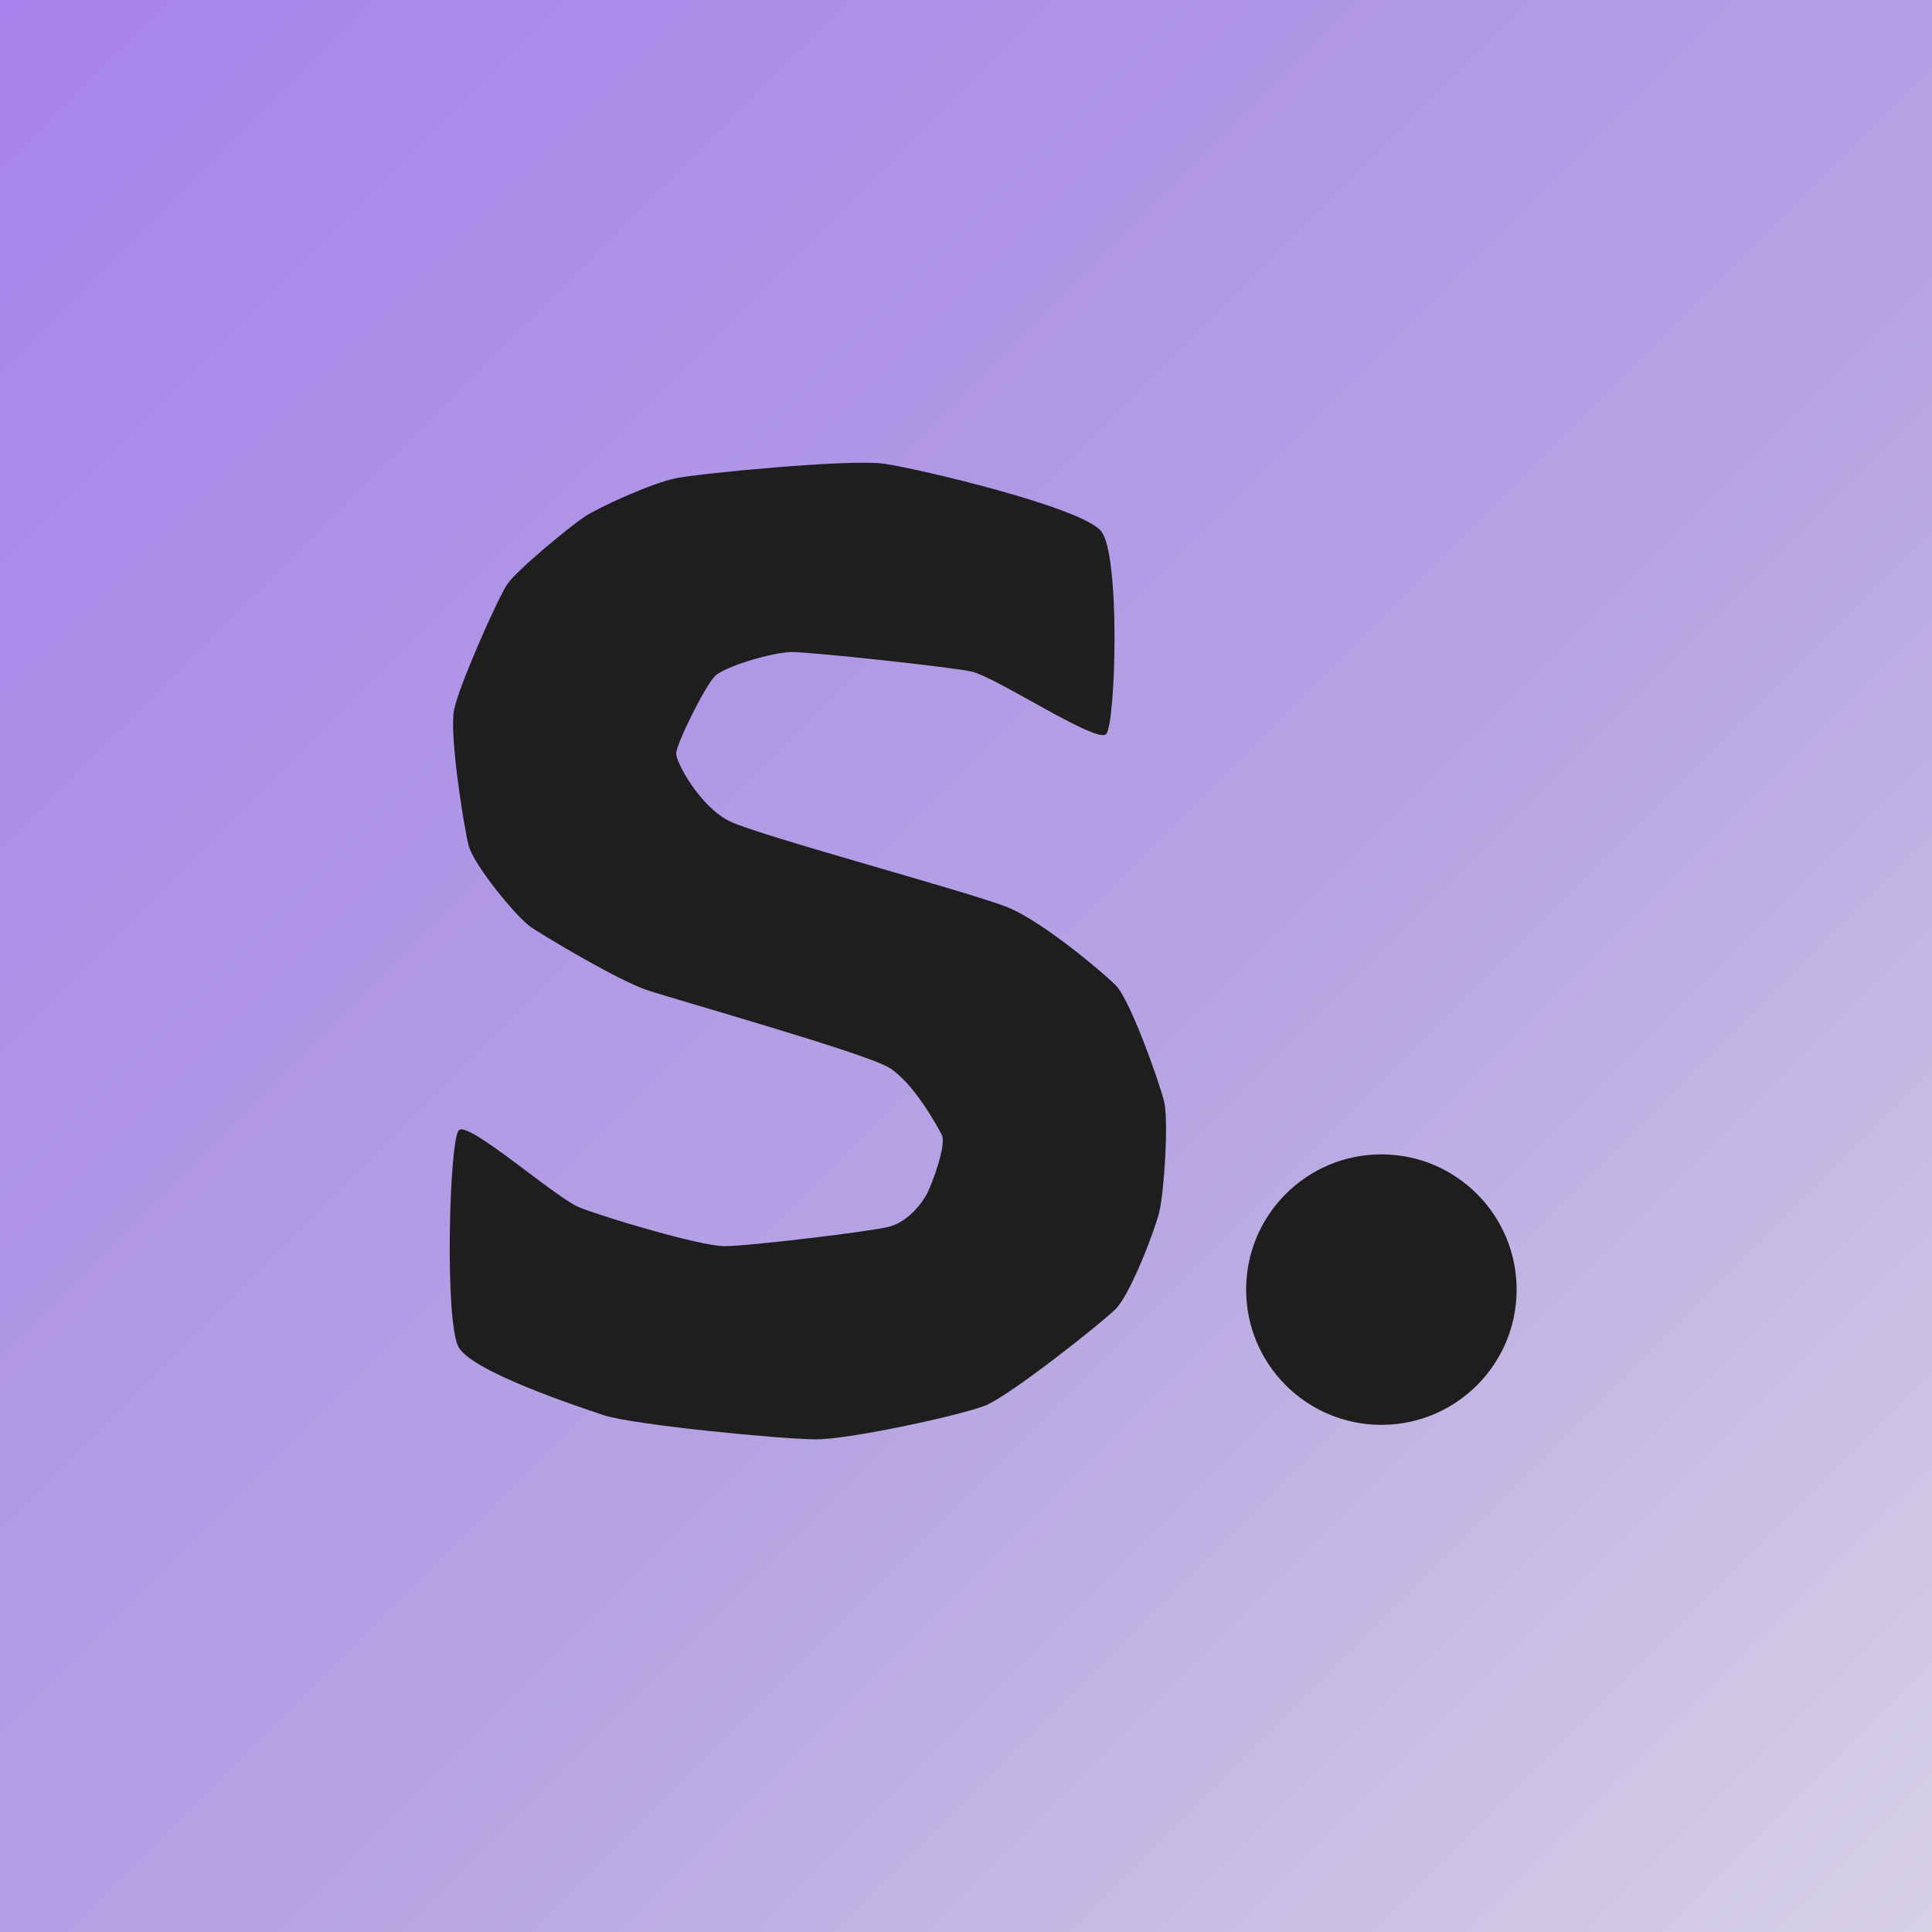
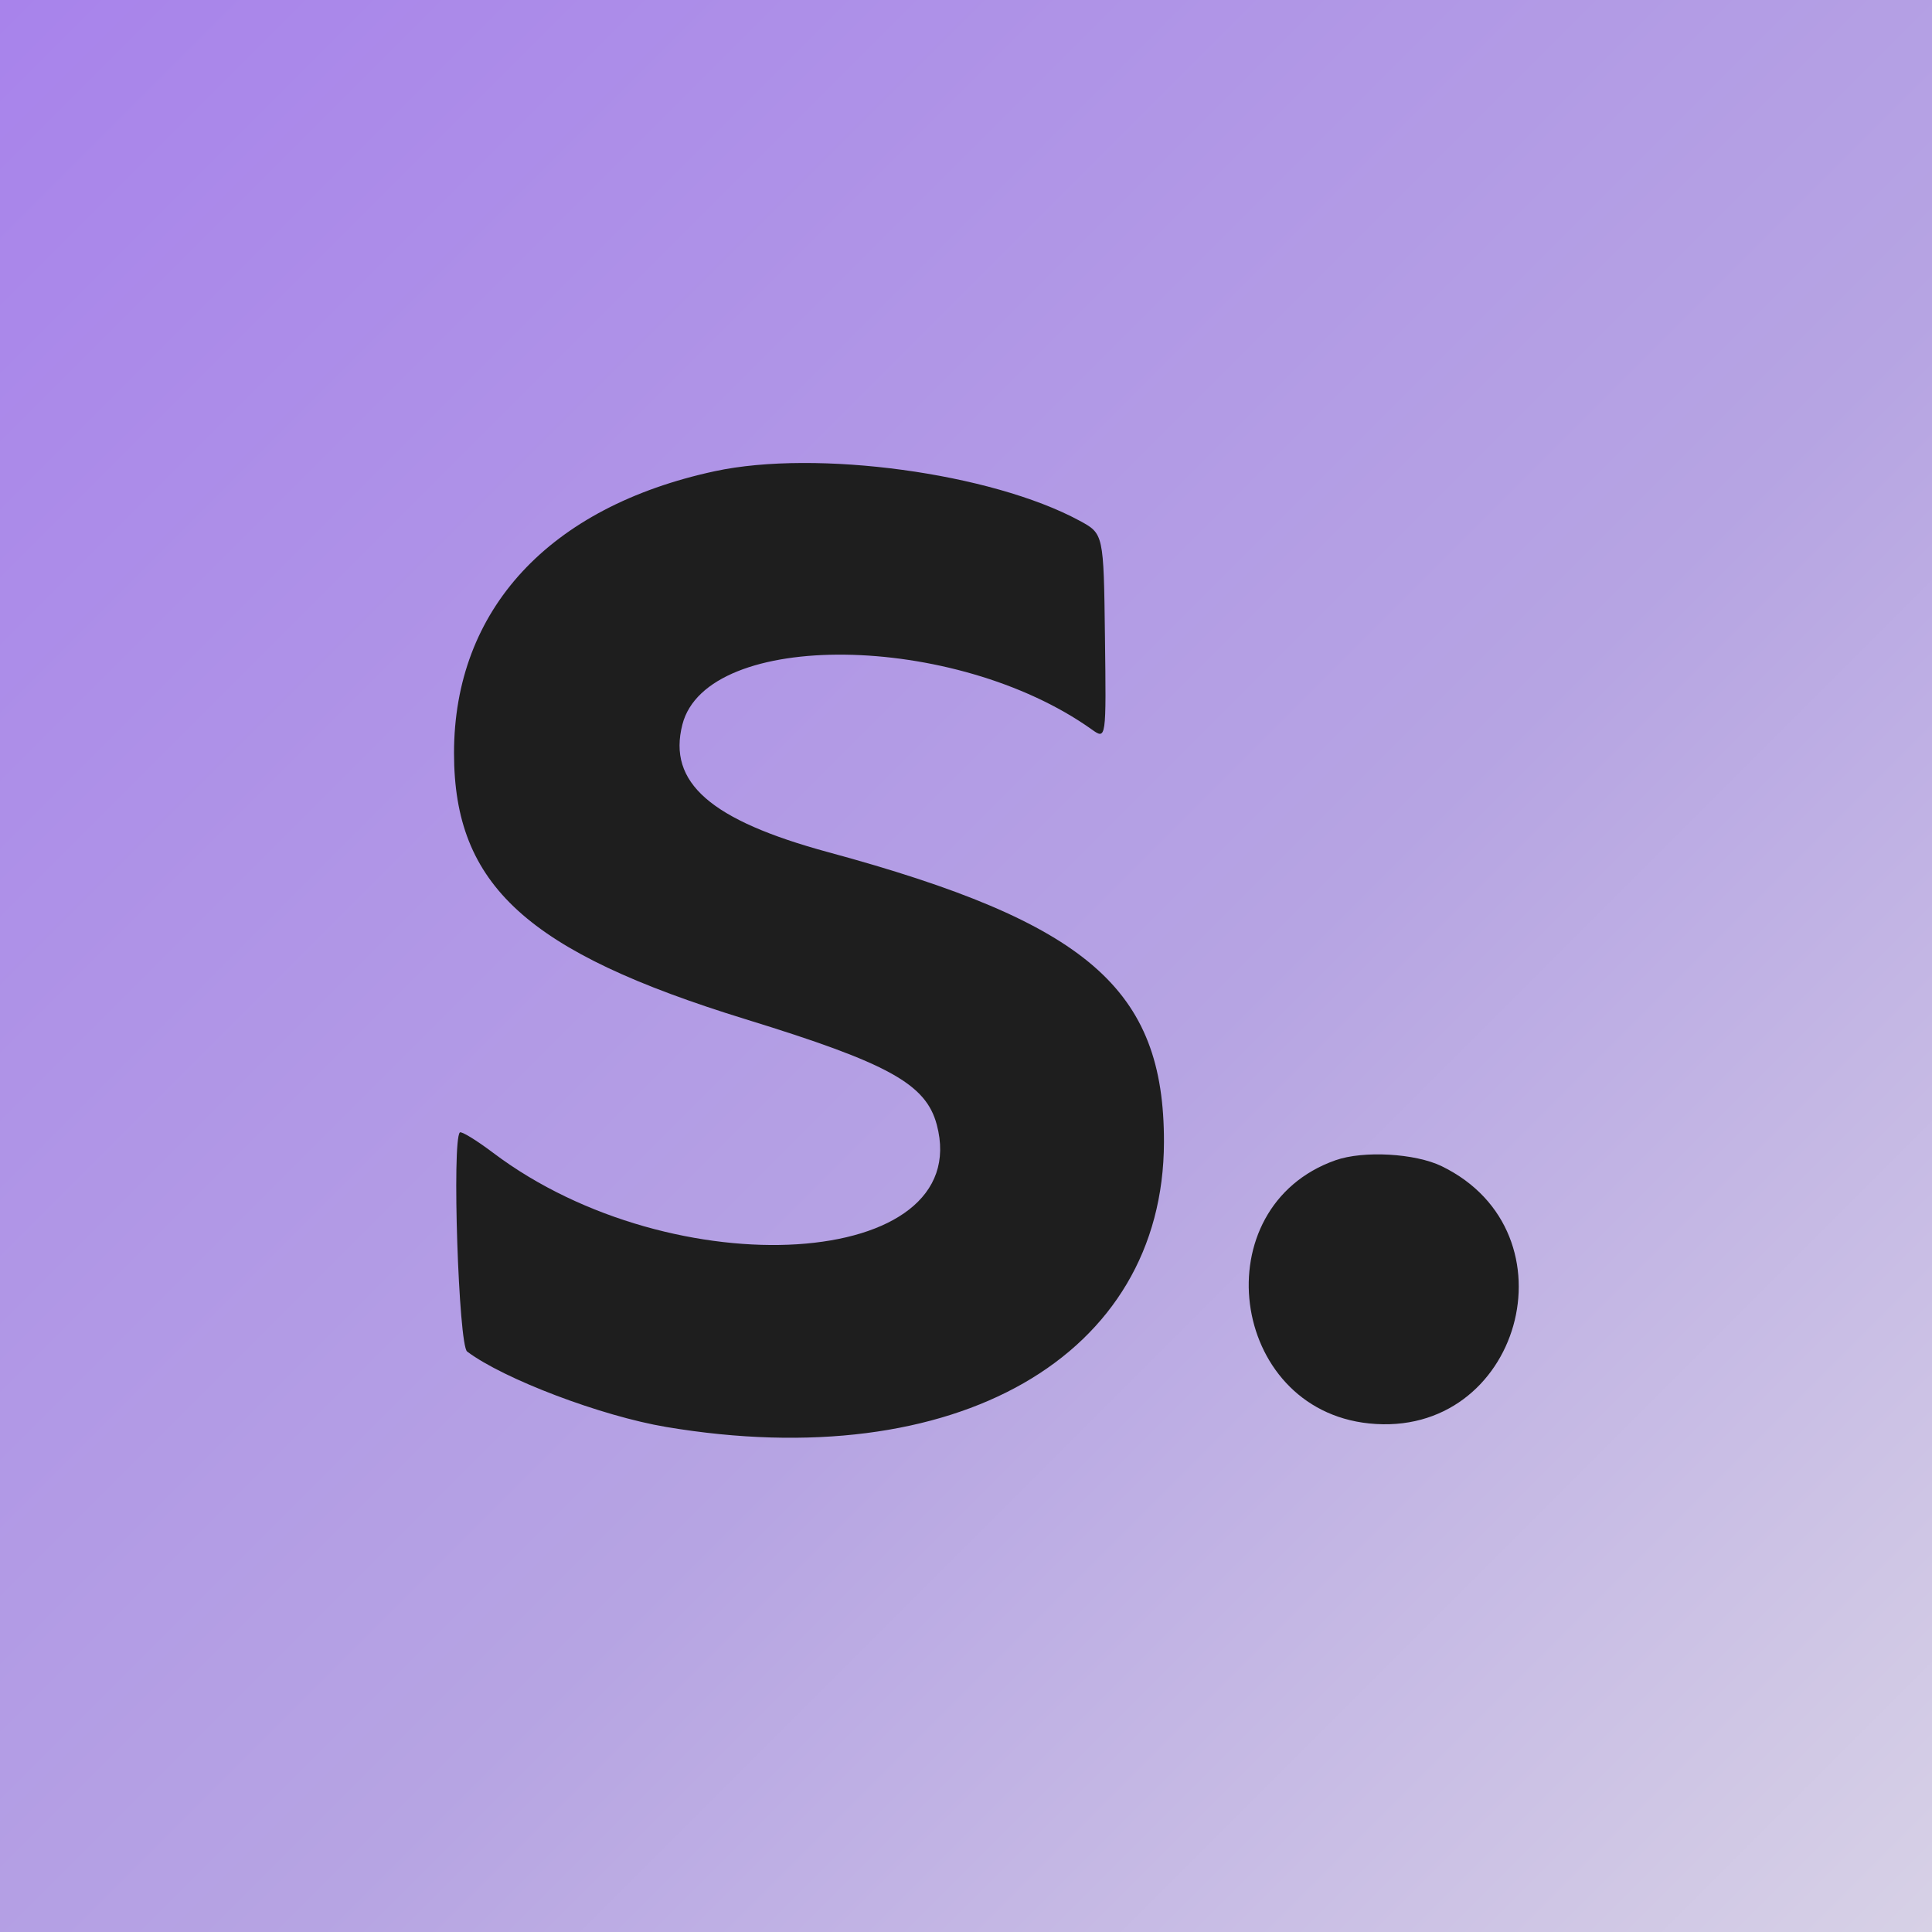
<svg xmlns="http://www.w3.org/2000/svg" viewBox="0 0 400 400">
  <defs>
    <linearGradient id="stability-ai-bg" x1="0" x2="400" y1="0" y2="400" gradientUnits="userSpaceOnUse">
      <stop offset="0" stop-color="#A883EB" />
      <stop offset="0.58" stop-color="#B6A4E3" />
      <stop offset="1" stop-color="#D7D1E6" />
    </linearGradient>
  </defs>
  <rect width="400" height="400" fill="url(#stability-ai-bg)" />
-   <path fill="#1E1E1E" d="M94 147C95 142 103 124 105 121C107 118 118 109 121 107C124 105 135 100 140 99C145 98 176 95 183 96C190 97 224 105 228 110C232 115 231 150 229 152C227 154 206 140 201 139C196 138 168 135 164 135C160 135 150 138 148 140C146 142 140 154 140 156C140 158 145 167 151 170C157 173 202 185 209 188C216 191 228 201 231 204C234 207 240 224 241 228C242 232 241 247 240 251C239 255 234 268 231 271C228 274 209 289 204 291C199 293 176 298 169 298C162 298 131 295 125 293C119 291 98 284 95 279C92 274 93 236 95 234C97 232 115 248 120 250C125 252 145 258 150 258C155 258 180 255 184 254C188 253 191 249 192 247C193 245 196 237 195 235C194 233 189 224 184 221C179 218 140 207 134 205C128 203 113 194 110 192C107 190 98 179 97 175C96 171 93 152 94 147Z" />
-   <circle cx="286" cy="267" r="28" fill="#1E1E1E" />
+   <path fill-rule="evenodd" fill="#1E1E1E" d="M148 97.557C113.678 104.94 94 126.211 94 155.926C94 183.294 109.11 197.079 154.4 211.029C183.951 220.131 191.7 224.407 193.952 232.858C201.958 262.902 139.516 266.875 102.132 238.701C98.63 236.062 95.513 234.153 95.206 234.461C93.542 236.124 94.948 278.49 96.711 279.817C104.292 285.524 124.526 293.19 137.948 295.442C197.889 305.494 240.904 280.871 240.985 236.46C241.044 204.721 225.171 191.011 171.5 176.442C147.095 169.818 138.195 162.029 141.283 150C146.356 130.245 197.724 130.866 226.033 151.024C229.04 153.165 229.04 153.165 228.77 131.836C228.5 110.506 228.5 110.506 223.5 107.801C205.257 97.931 169.079 93.023 148 97.557M276.5 240.217C249.048 249.904 254.389 291.708 283.462 294.708C314.733 297.936 326.79 255.235 298.5 241.455C293.01 238.781 282.28 238.177 276.5 240.217" />
</svg>
